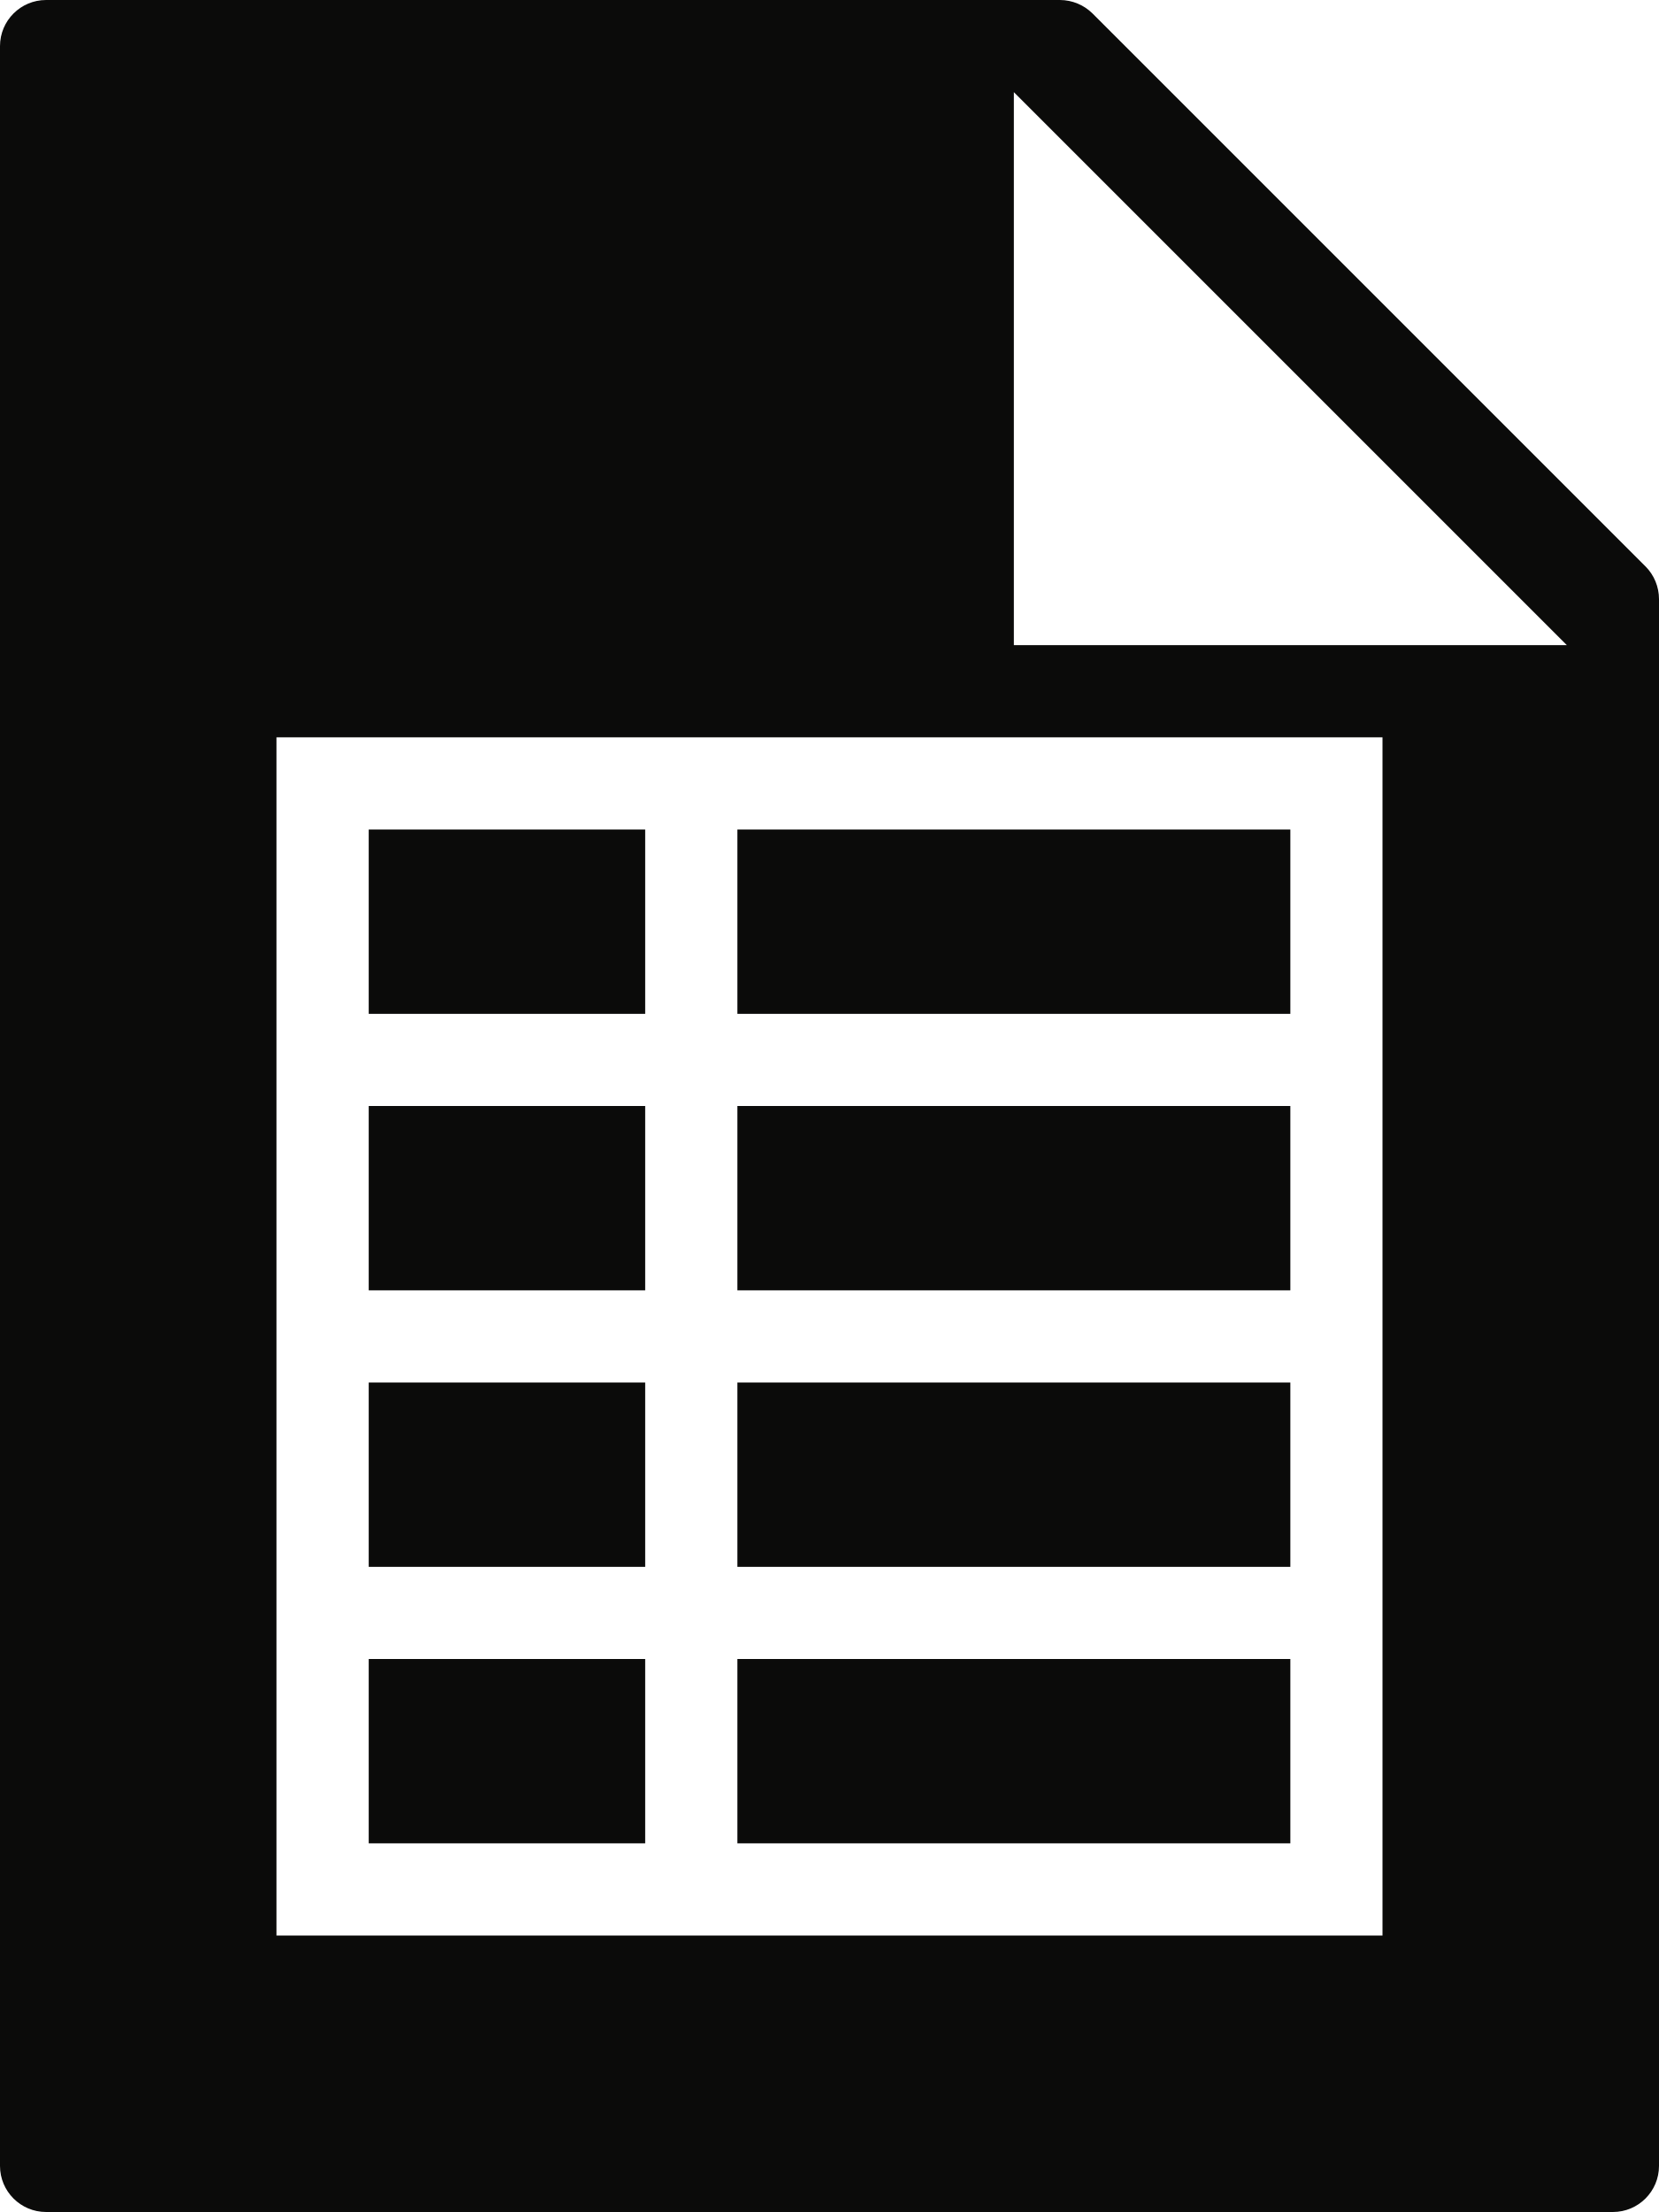
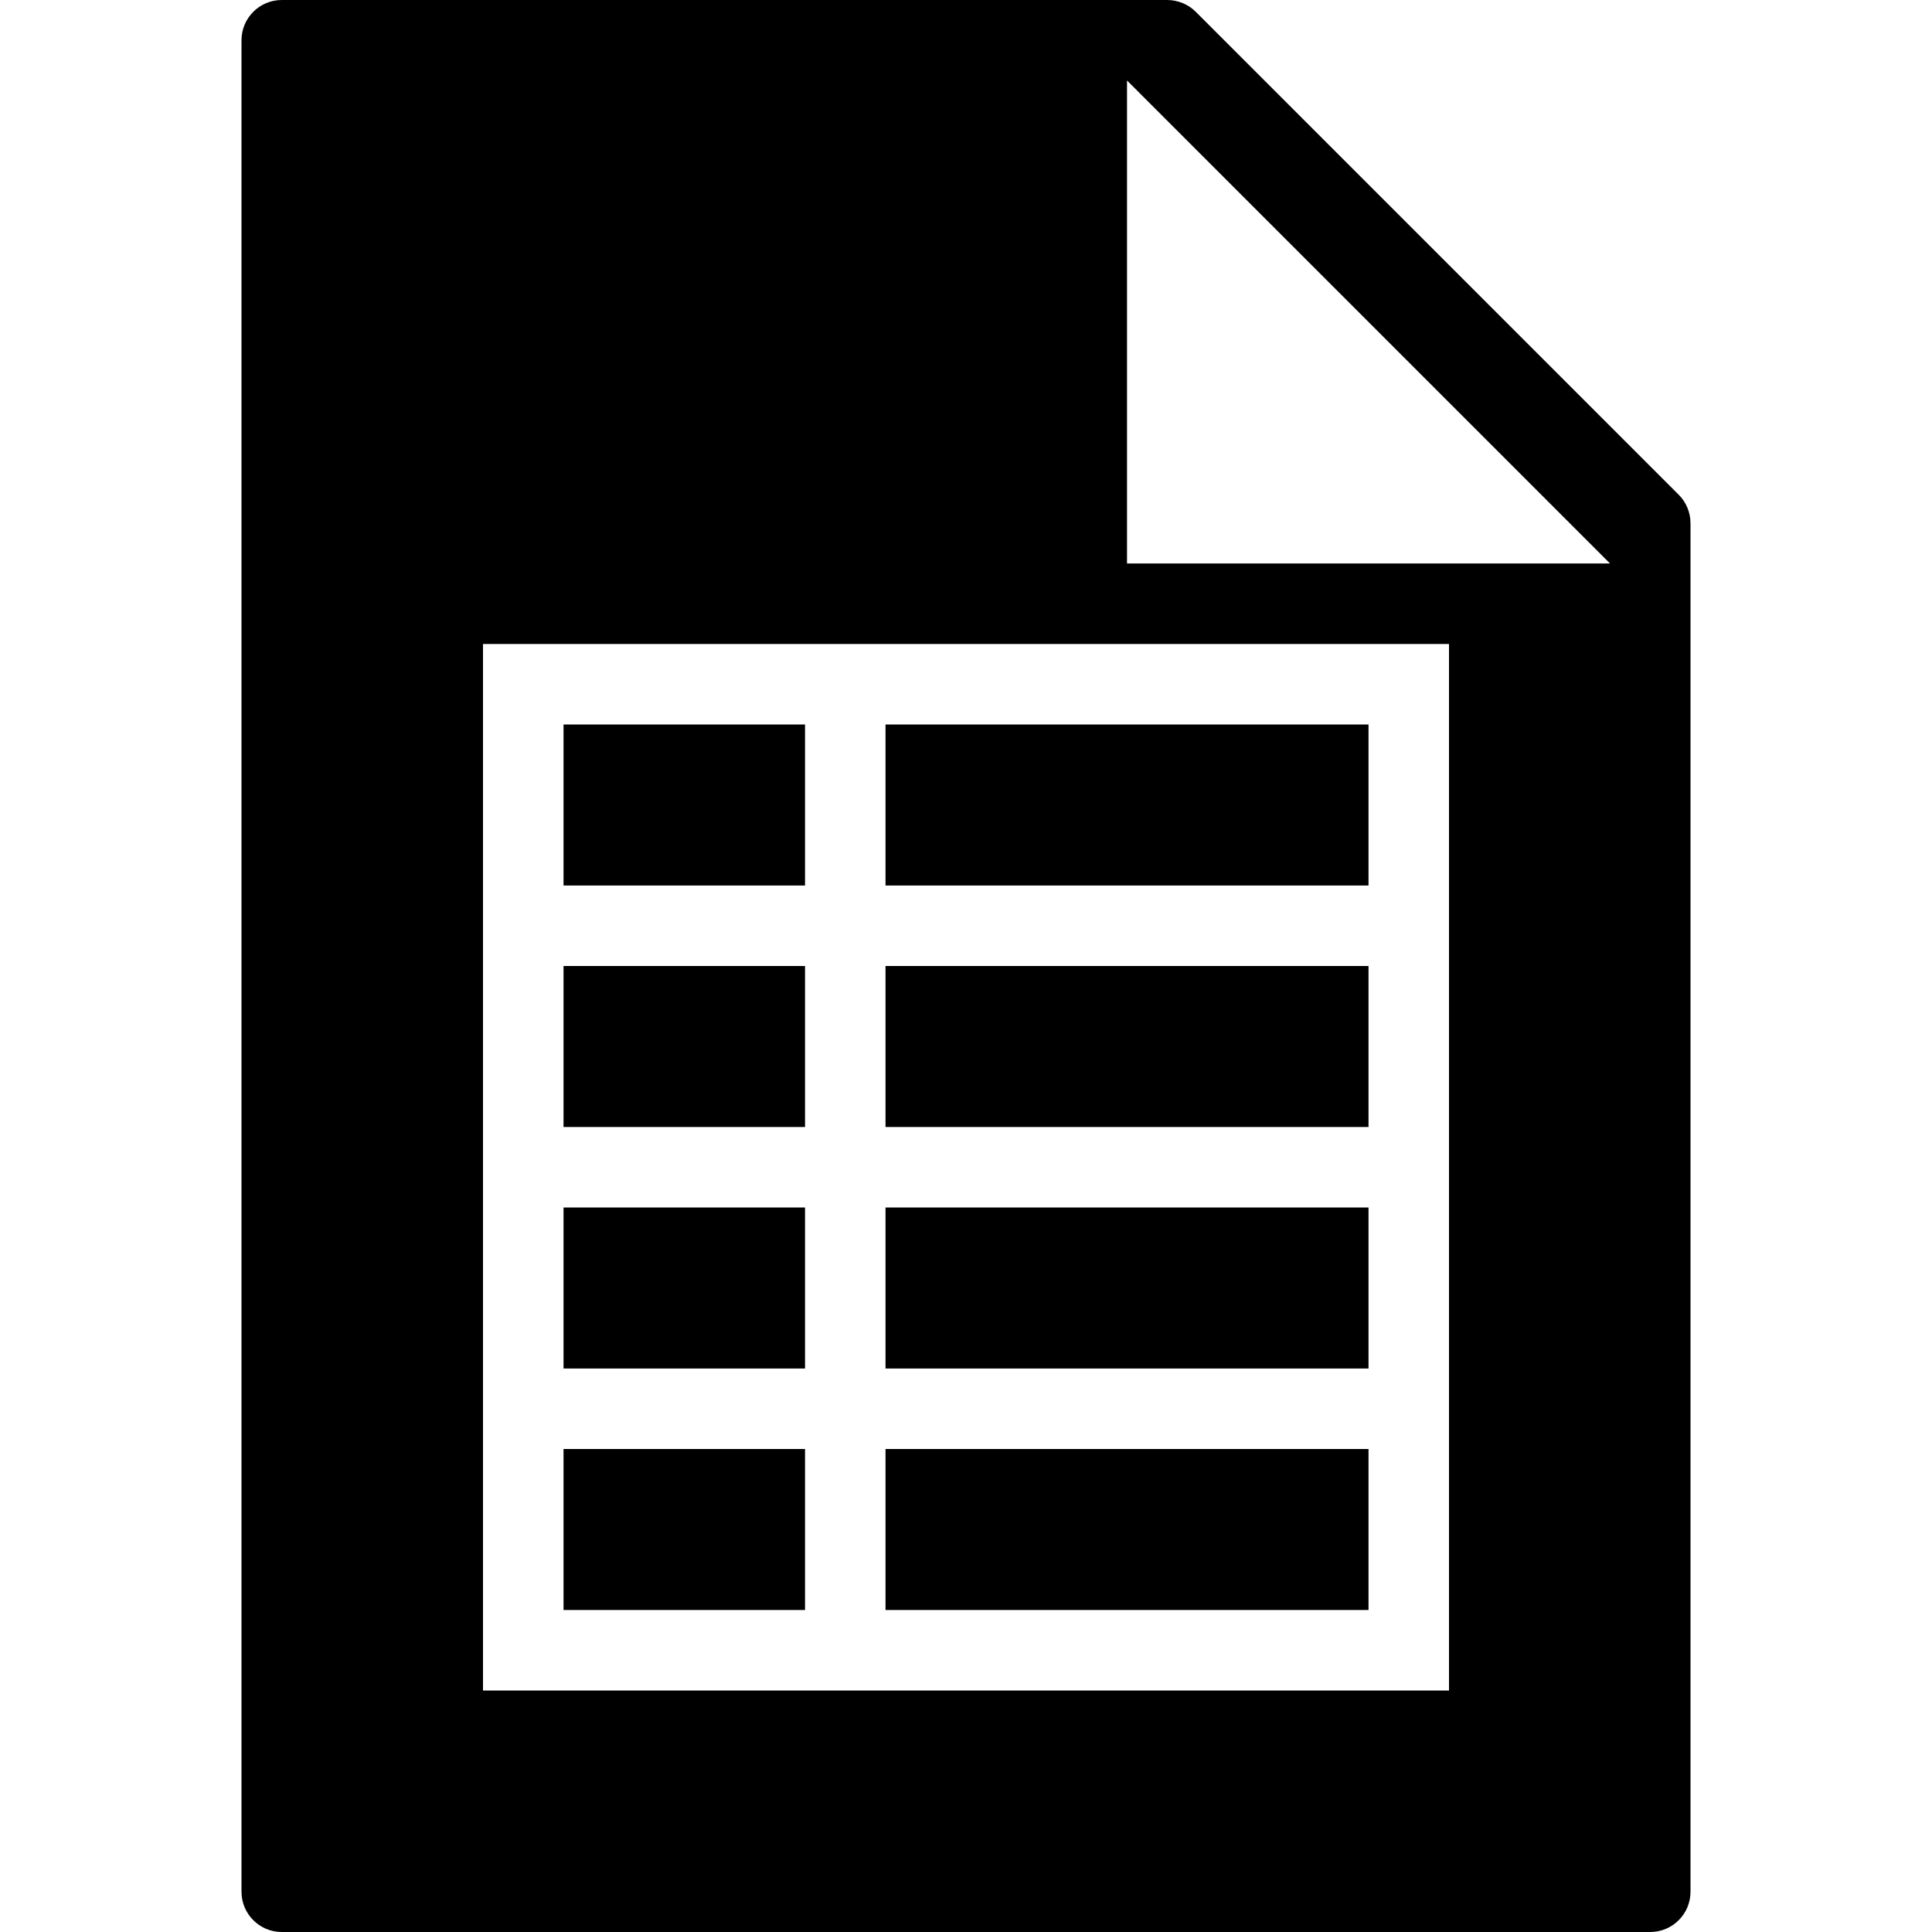
- <svg xmlns="http://www.w3.org/2000/svg" width="33" height="44" viewBox="0 0 33 44">
-   <g fill="#0B0B0A" fill-rule="evenodd">
+ <svg xmlns="http://www.w3.org/2000/svg" width="16" height="16" viewBox="0 0 33 44">
+   <g fill="currentColor" fill-rule="evenodd">
    <path d="M12.834 33h-5.5v3.667h5.5zm12.833 0h-11v3.667h11zm0-11h-11v3.667h11zm0 5.5h-11v3.667h11zM12.834 22h-5.5v3.667h5.5zm0 5.5h-5.5v3.667h5.5zm12.833-11h-11v3.667h11zm-12.833 0h-5.5v3.667h5.5z" />
    <path d="M20.167 12.833v-11l11 11h-11zM27.5 38.5h-22V14.667h22V38.5zm5.232-27.232l-11-11A.926.926 0 0 0 21.083 0H.917A.917.917 0 0 0 0 .917v42.166c0 .506.41.917.917.917h31.166c.506 0 .917-.41.917-.917V11.917a.923.923 0 0 0-.268-.65z" />
  </g>
</svg>
